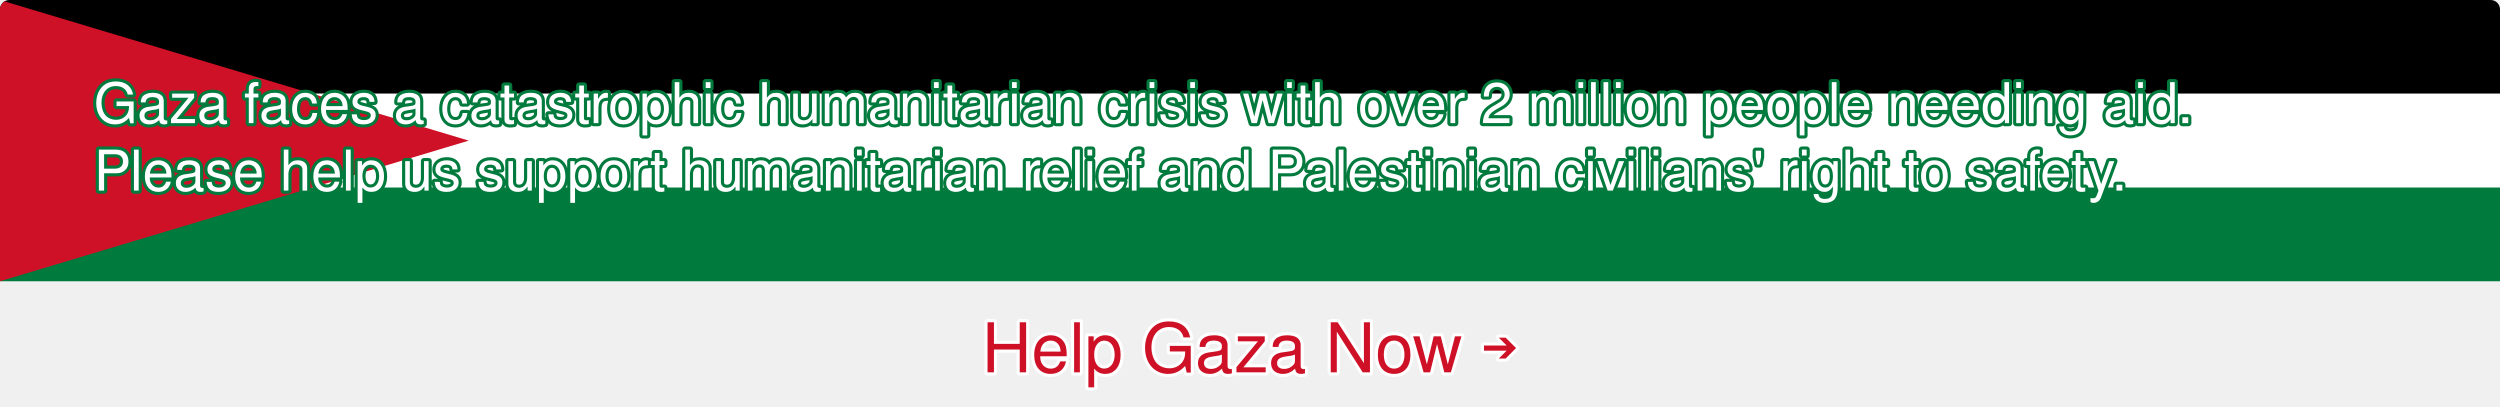
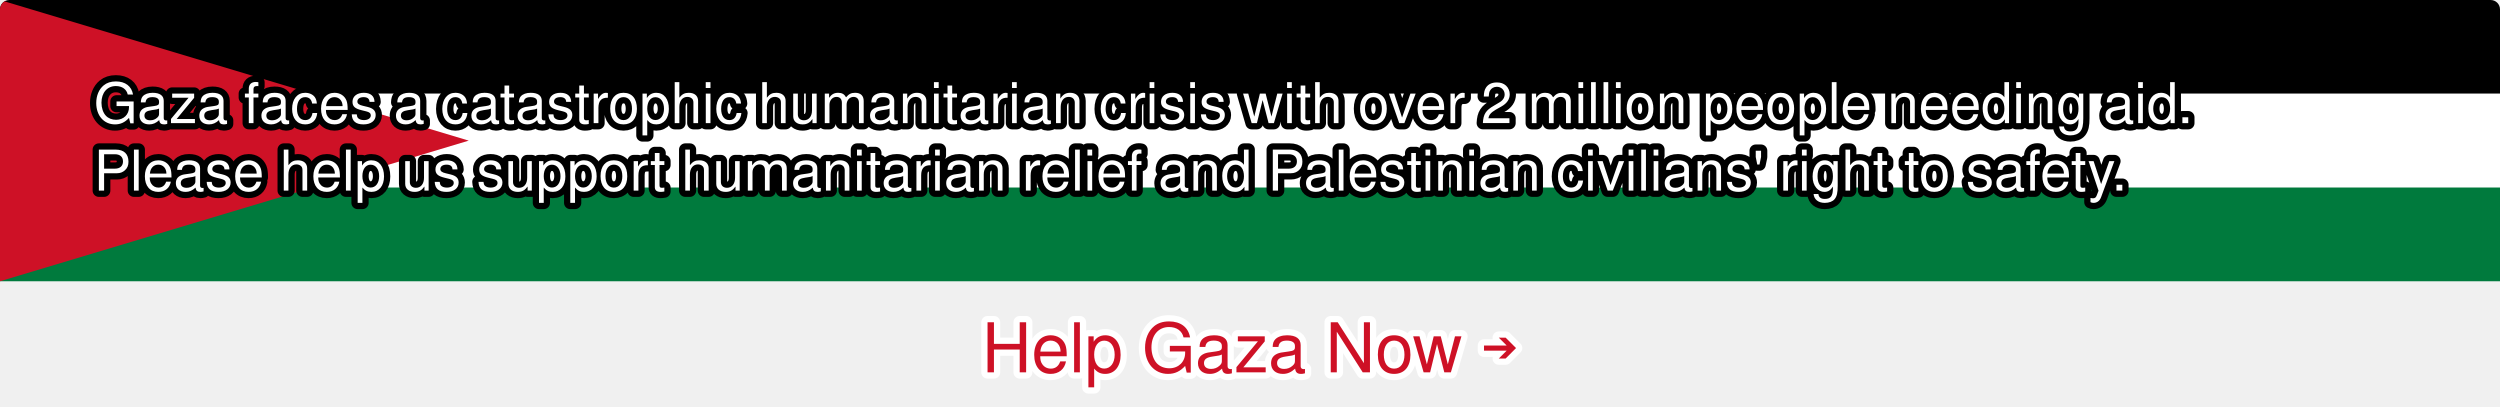
<svg xmlns="http://www.w3.org/2000/svg" viewBox="0 0 800 130">
  <style>
    @namespace svg url(http://www.w3.org/2000/svg);

    svg {
      font-family: Helvetica, Arial, sans-serif;
      text-rendering: geometricPrecision;
    }

    svg|a:link,
    svg|a:visited {
      cursor: pointer;
    }

    .flag-black {
      fill: #000000;
    }

    .flag-white {
      fill: #FFFFFF;
    }

    .flag-green {
      fill: #007A3D;
    }

    .flag-red {
      fill: #CE1126;
    }

    .message {
      fill: white;
      font-size: 18px;
-       stroke: #007A3D;
-       stroke-width: 2px;
+       stroke: black;
+       stroke-width: 4px;
      stroke-linejoin: round;
      paint-order: stroke fill;
    }

    .call {
      fill: #CE1126;
      font-size: 22px;
      stroke: #FFFFFF;
-       stroke-width: 2px;
+       stroke-width: 4px;
      stroke-linejoin: round;
      paint-order: stroke fill;
    }

    .arrow {
      font-size: 14px;
    }
  </style>
  <defs>
    <clipPath id="round-corners">
      <rect width="100%" height="100%" rx="3" />
    </clipPath>
  </defs>
  <a href="https://github.com/standing-humans/StandWithGaza">
    <g clip-path="url(#round-corners)">
      <rect x="0" y="0" width="100%" height="30px" class="flag-black" />
      <rect x="0" y="30" width="100%" height="30px" class="flag-white" />
      <rect x="0" y="60" width="100%" height="30px" class="flag-green" />
      <polygon points="0,0 0,90 150,45" class="flag-red" />
    </g>
    <text x="0" y="25" class="message">
      <tspan x="30" dy="0.8em">Gaza faces a catastrophic humanitarian crisis with over 2 million people needing aid.
      </tspan>
      <tspan x="30" dy="1.2em">Please help us support humanitarian relief and Palestinian civilians' right to safety.
      </tspan>
    </text>
    <text x="50%" y="86%" dominant-baseline="middle" text-anchor="middle" class="call">
      Help Gaza Now <tspan dominant-baseline="middle" class="arrow">➔</tspan>
    </text>
  </a>
</svg>
